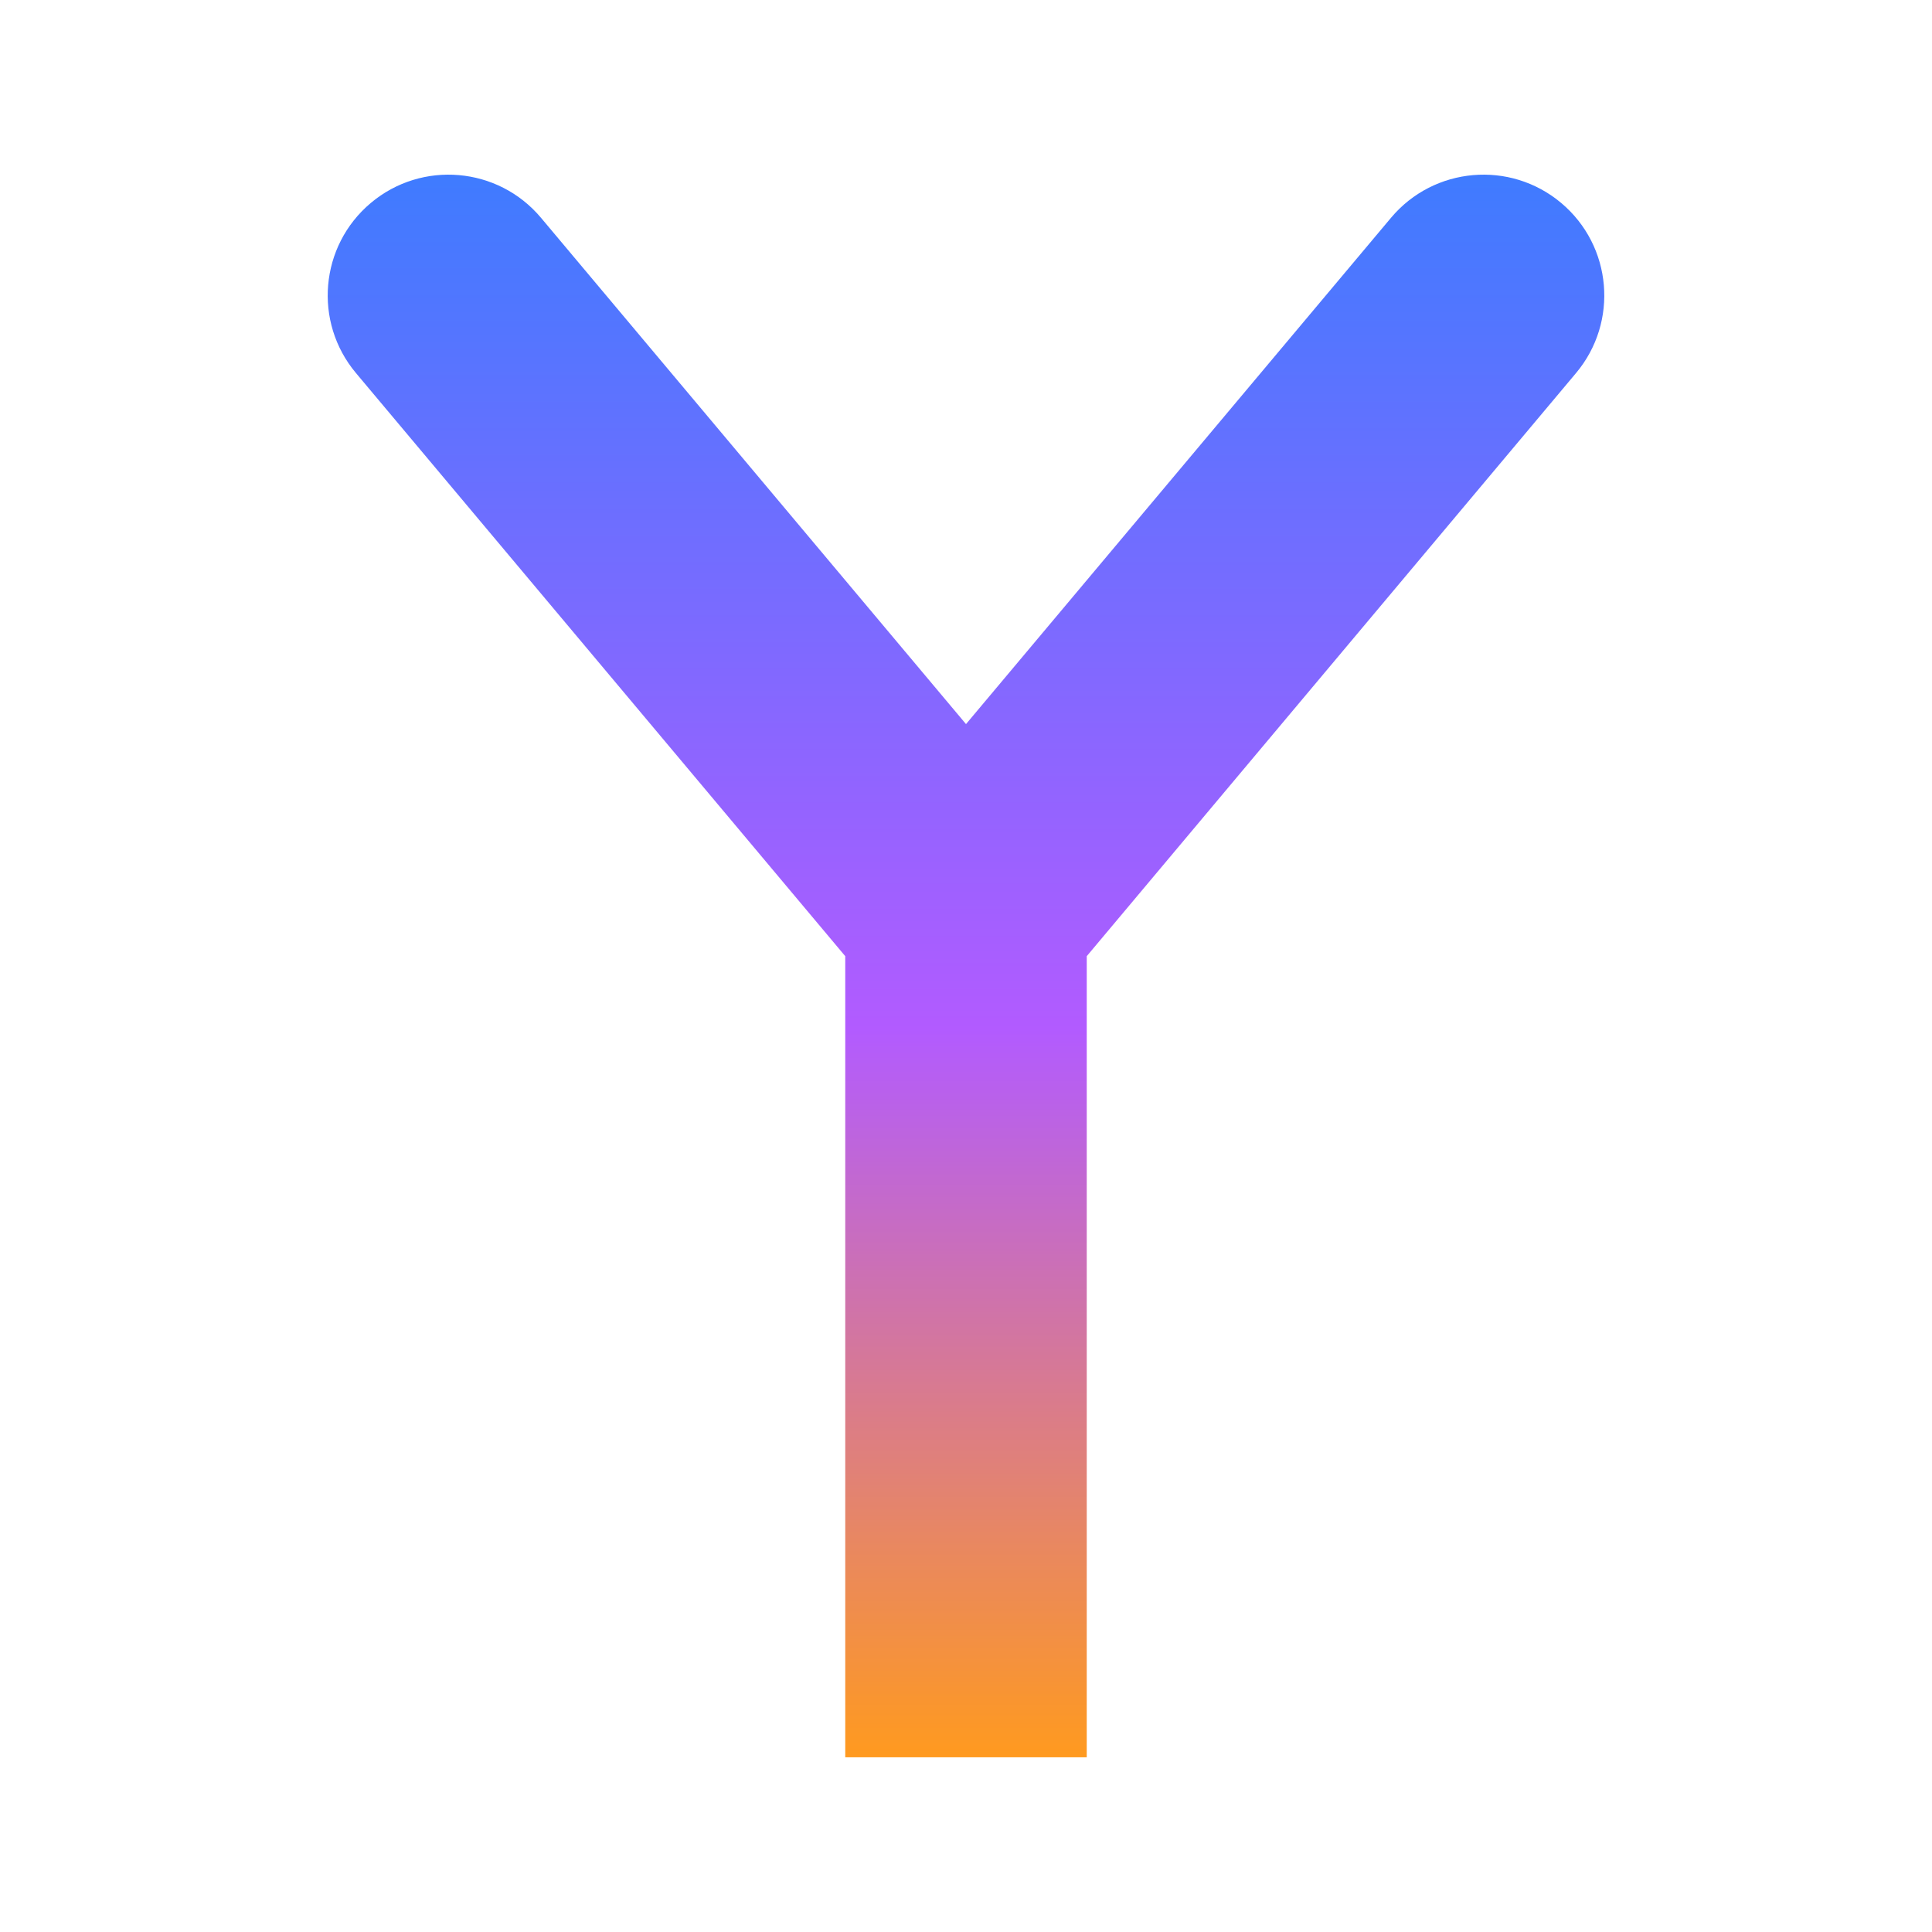
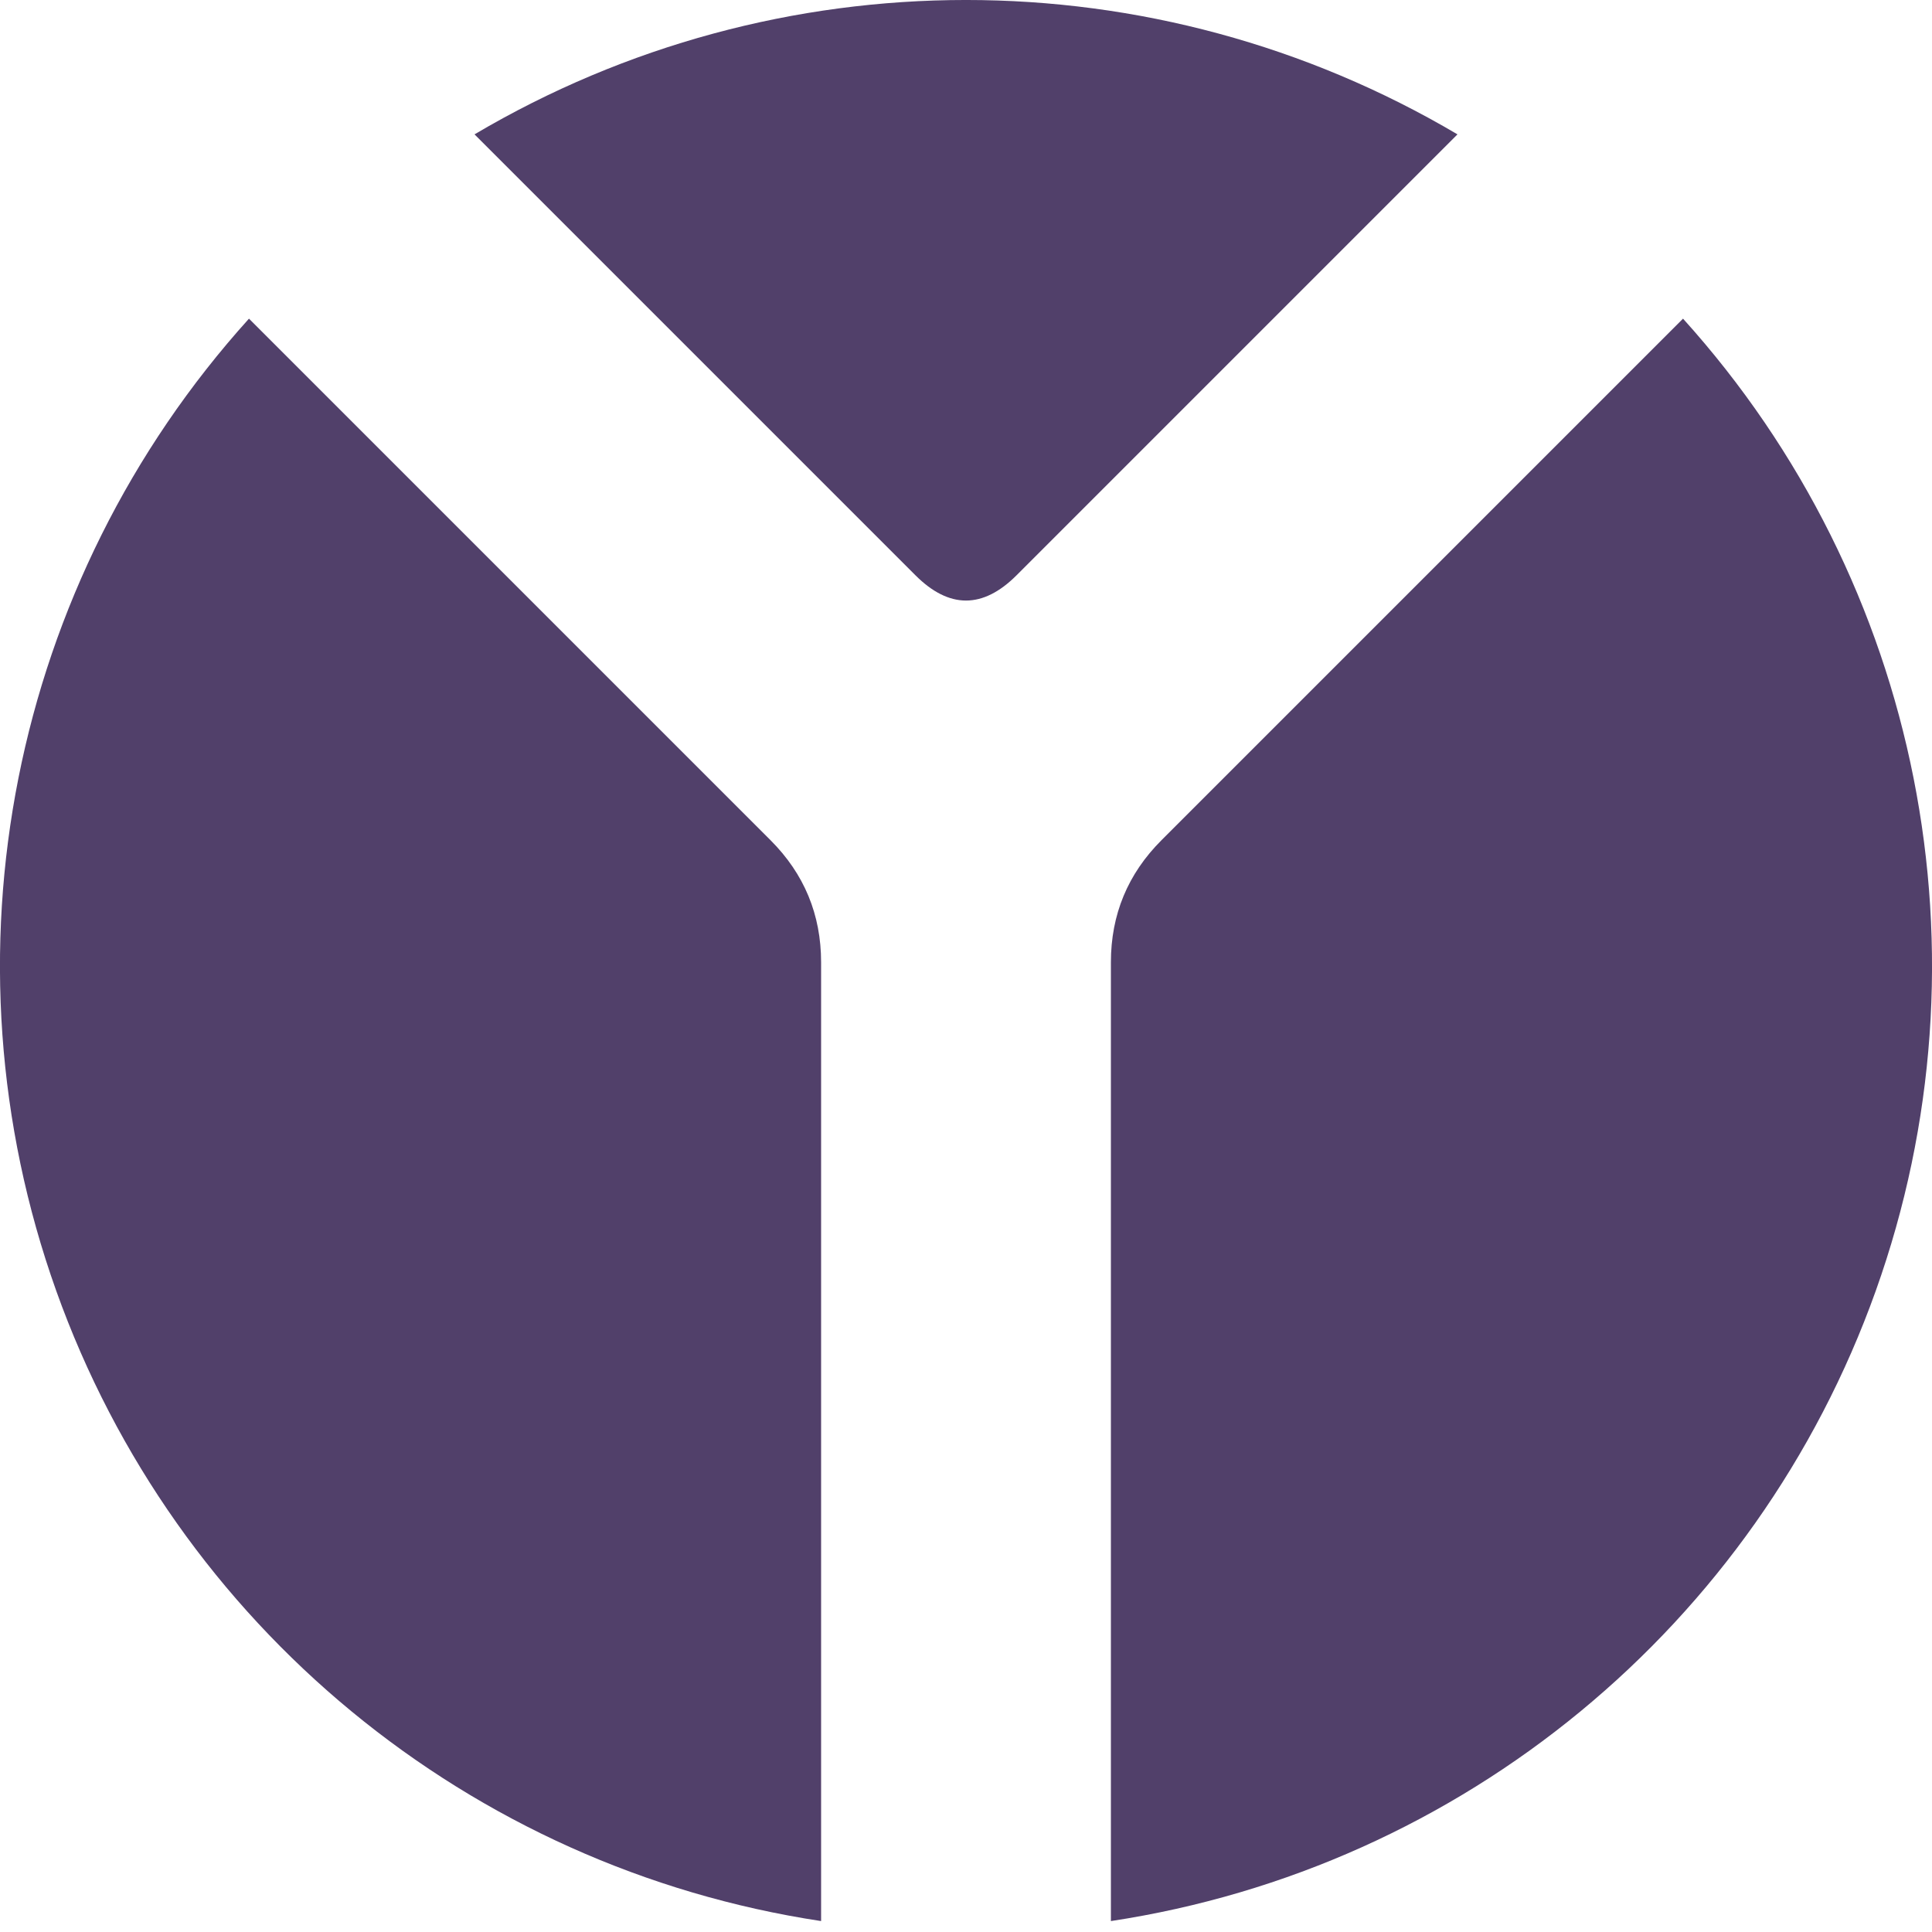
- <svg xmlns="http://www.w3.org/2000/svg" viewBox="0 0 96 96" width="96" height="96" role="img" aria-label="Ynera">
-   <defs>
-     <linearGradient id="yn-g" gradientUnits="userSpaceOnUse" x1="48" y1="87.32" x2="48" y2="8.68">
-       <stop offset="0" stop-color="#FF9A1F" />
-       <stop offset=".46" stop-color="#B25BFF" />
-       <stop offset="1" stop-color="#3F7BFF" />
-     </linearGradient>
-   </defs>
-   <path fill="url(#yn-g)" d="M42.00 87.32H54.00V45.32H42.00ZM52.60 41.46L26.88 10.82A6.0 6.0 0 0 0 17.69 18.54L43.40 49.18ZM52.60 49.18L78.31 18.54A6.0 6.0 0 0 0 69.12 10.82L43.40 41.46Z" />
+ <svg xmlns="http://www.w3.org/2000/svg" viewBox="0 0 108 108" role="img" aria-labelledby="title desc">
+   <g id="symbol" fill="#51406A" transform="translate(0 -4)">
+     <path id="symbol-top" d="M26.526 11.511 A54 54 0 0 1 81.474 11.511 L56.828 36.157 Q54 38.985 51.172 36.157 Z" />
+     <path id="symbol-left" d="M13.918 21.813 L43.072 50.967 Q45.9 53.795 45.9 57.795 V111.389 A54 54 0 0 1 13.918 21.813 Z" />
+     <path id="symbol-right" d="M94.082 21.813 L64.928 50.967 Q62.1 53.795 62.1 57.795 V111.389 A54 54 0 0 0 94.082 21.813 Z" />
+   </g>
</svg>
